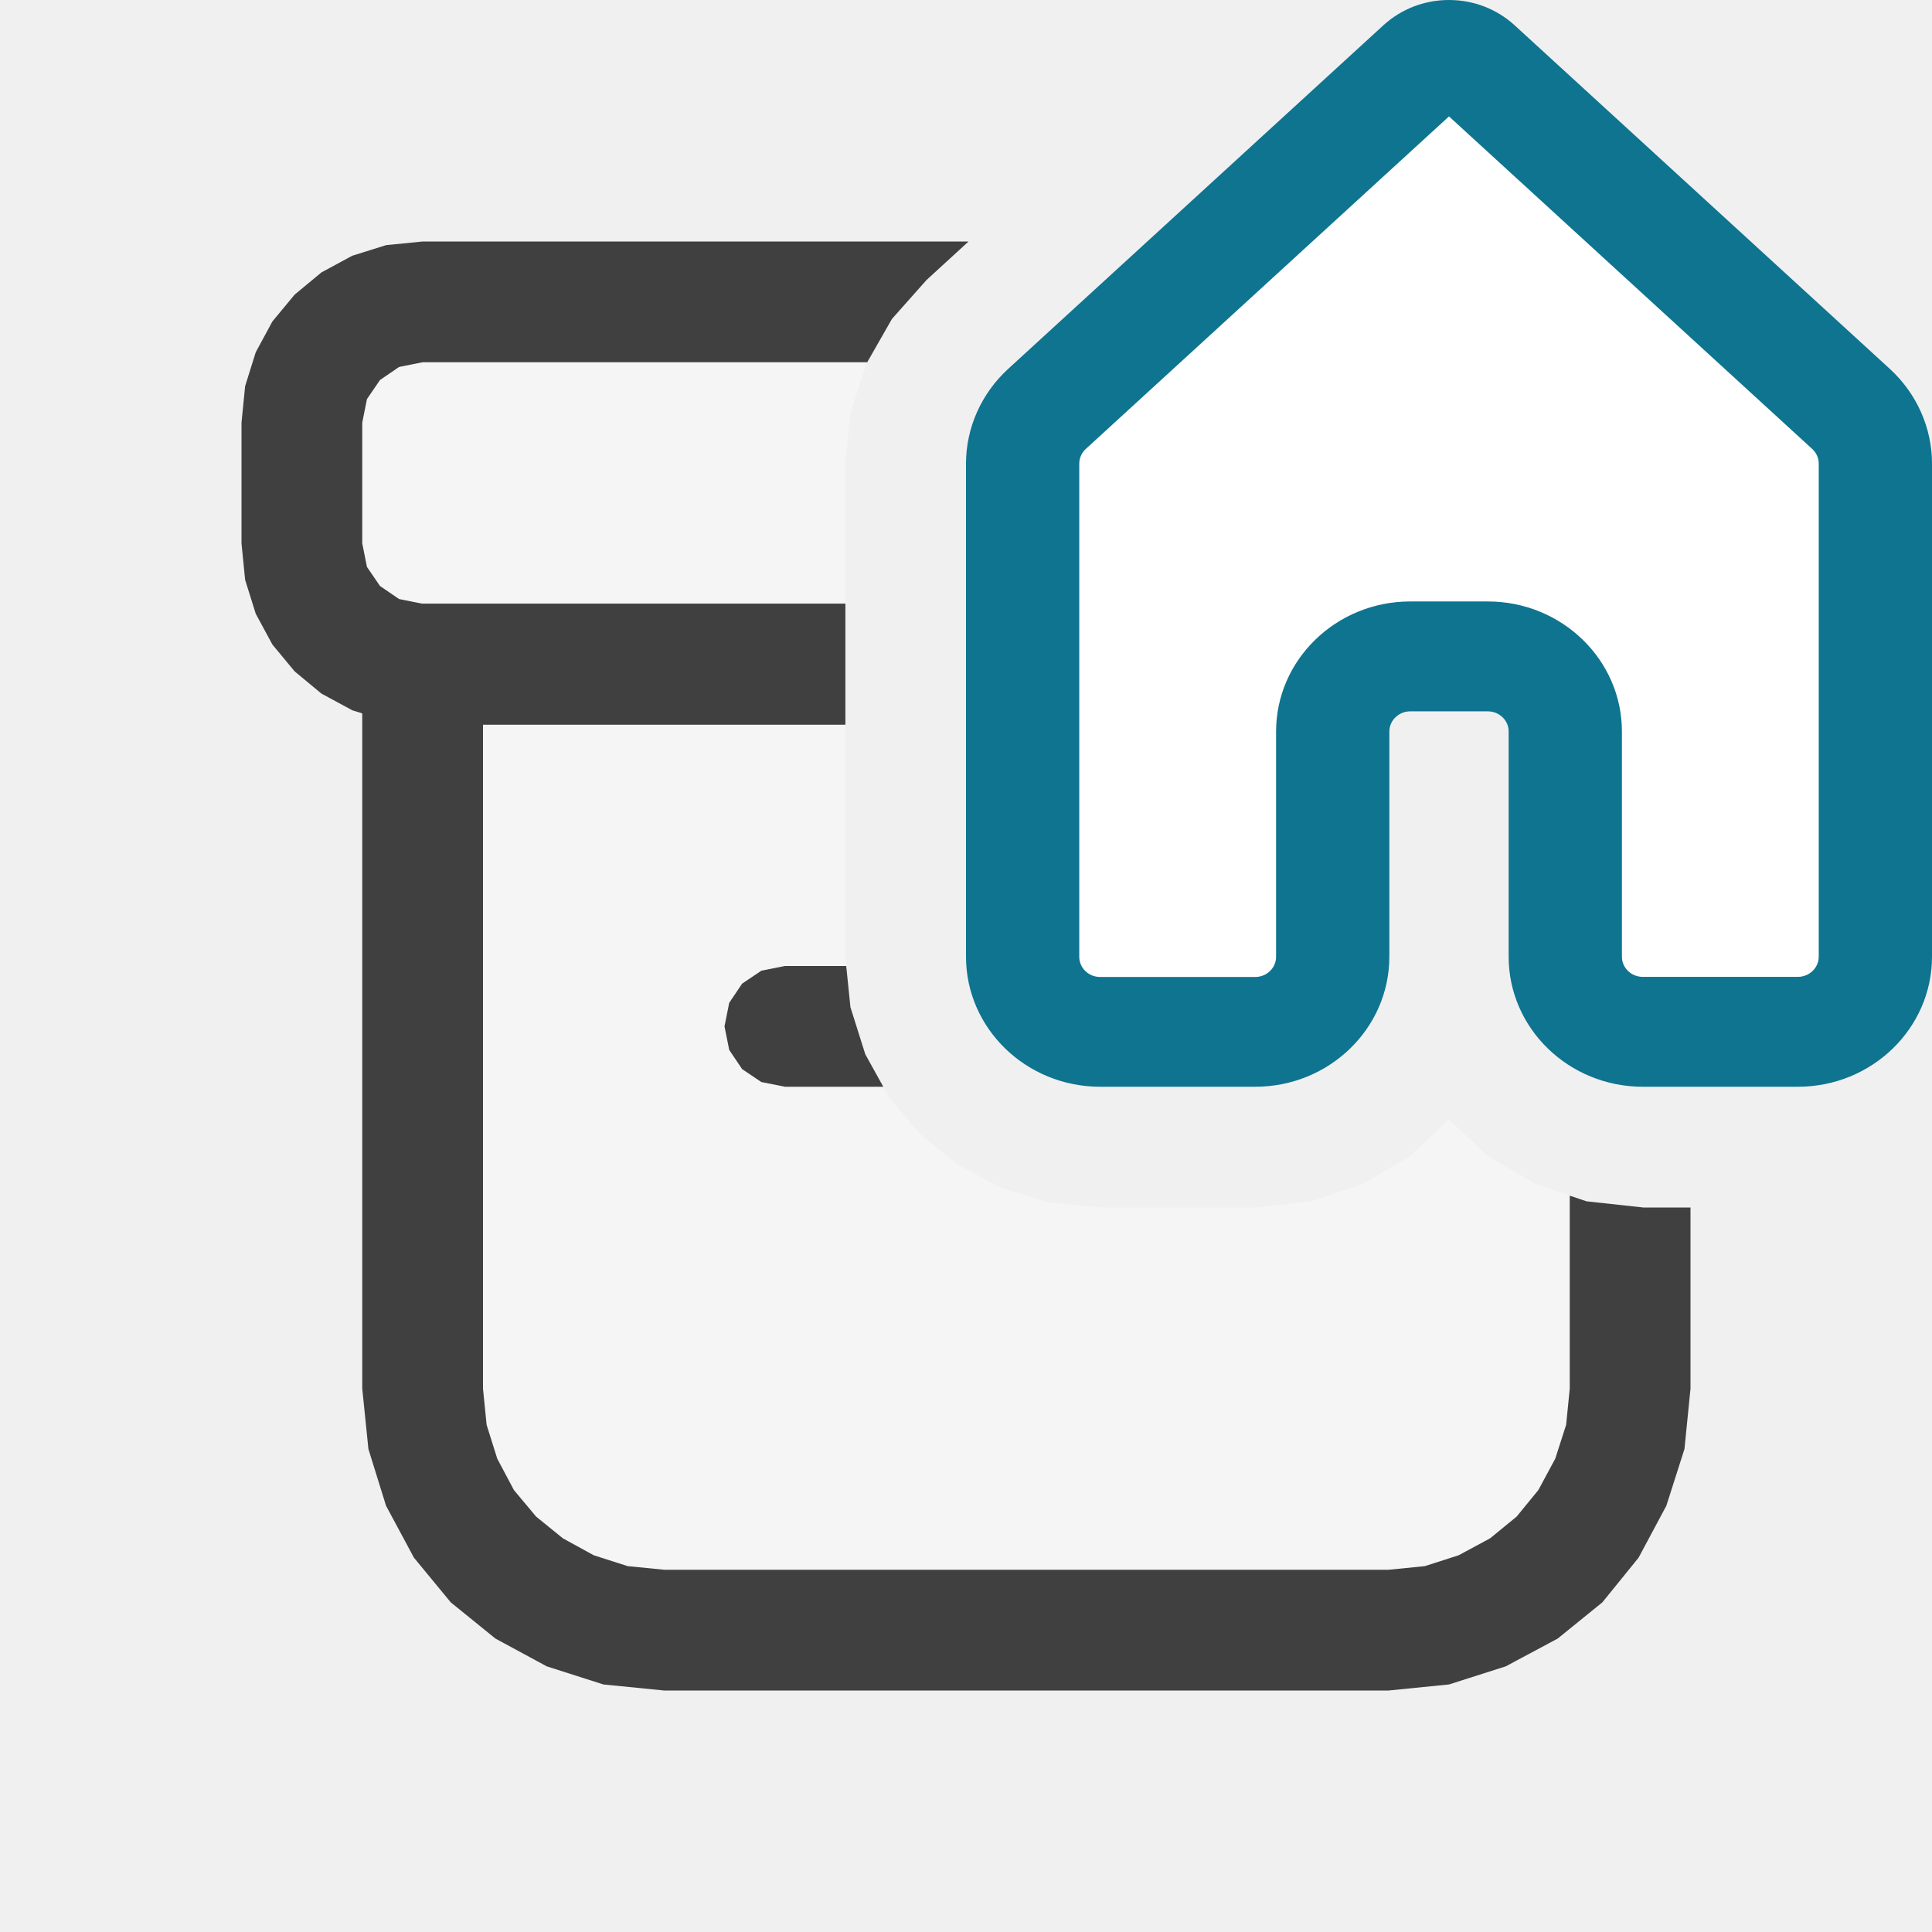
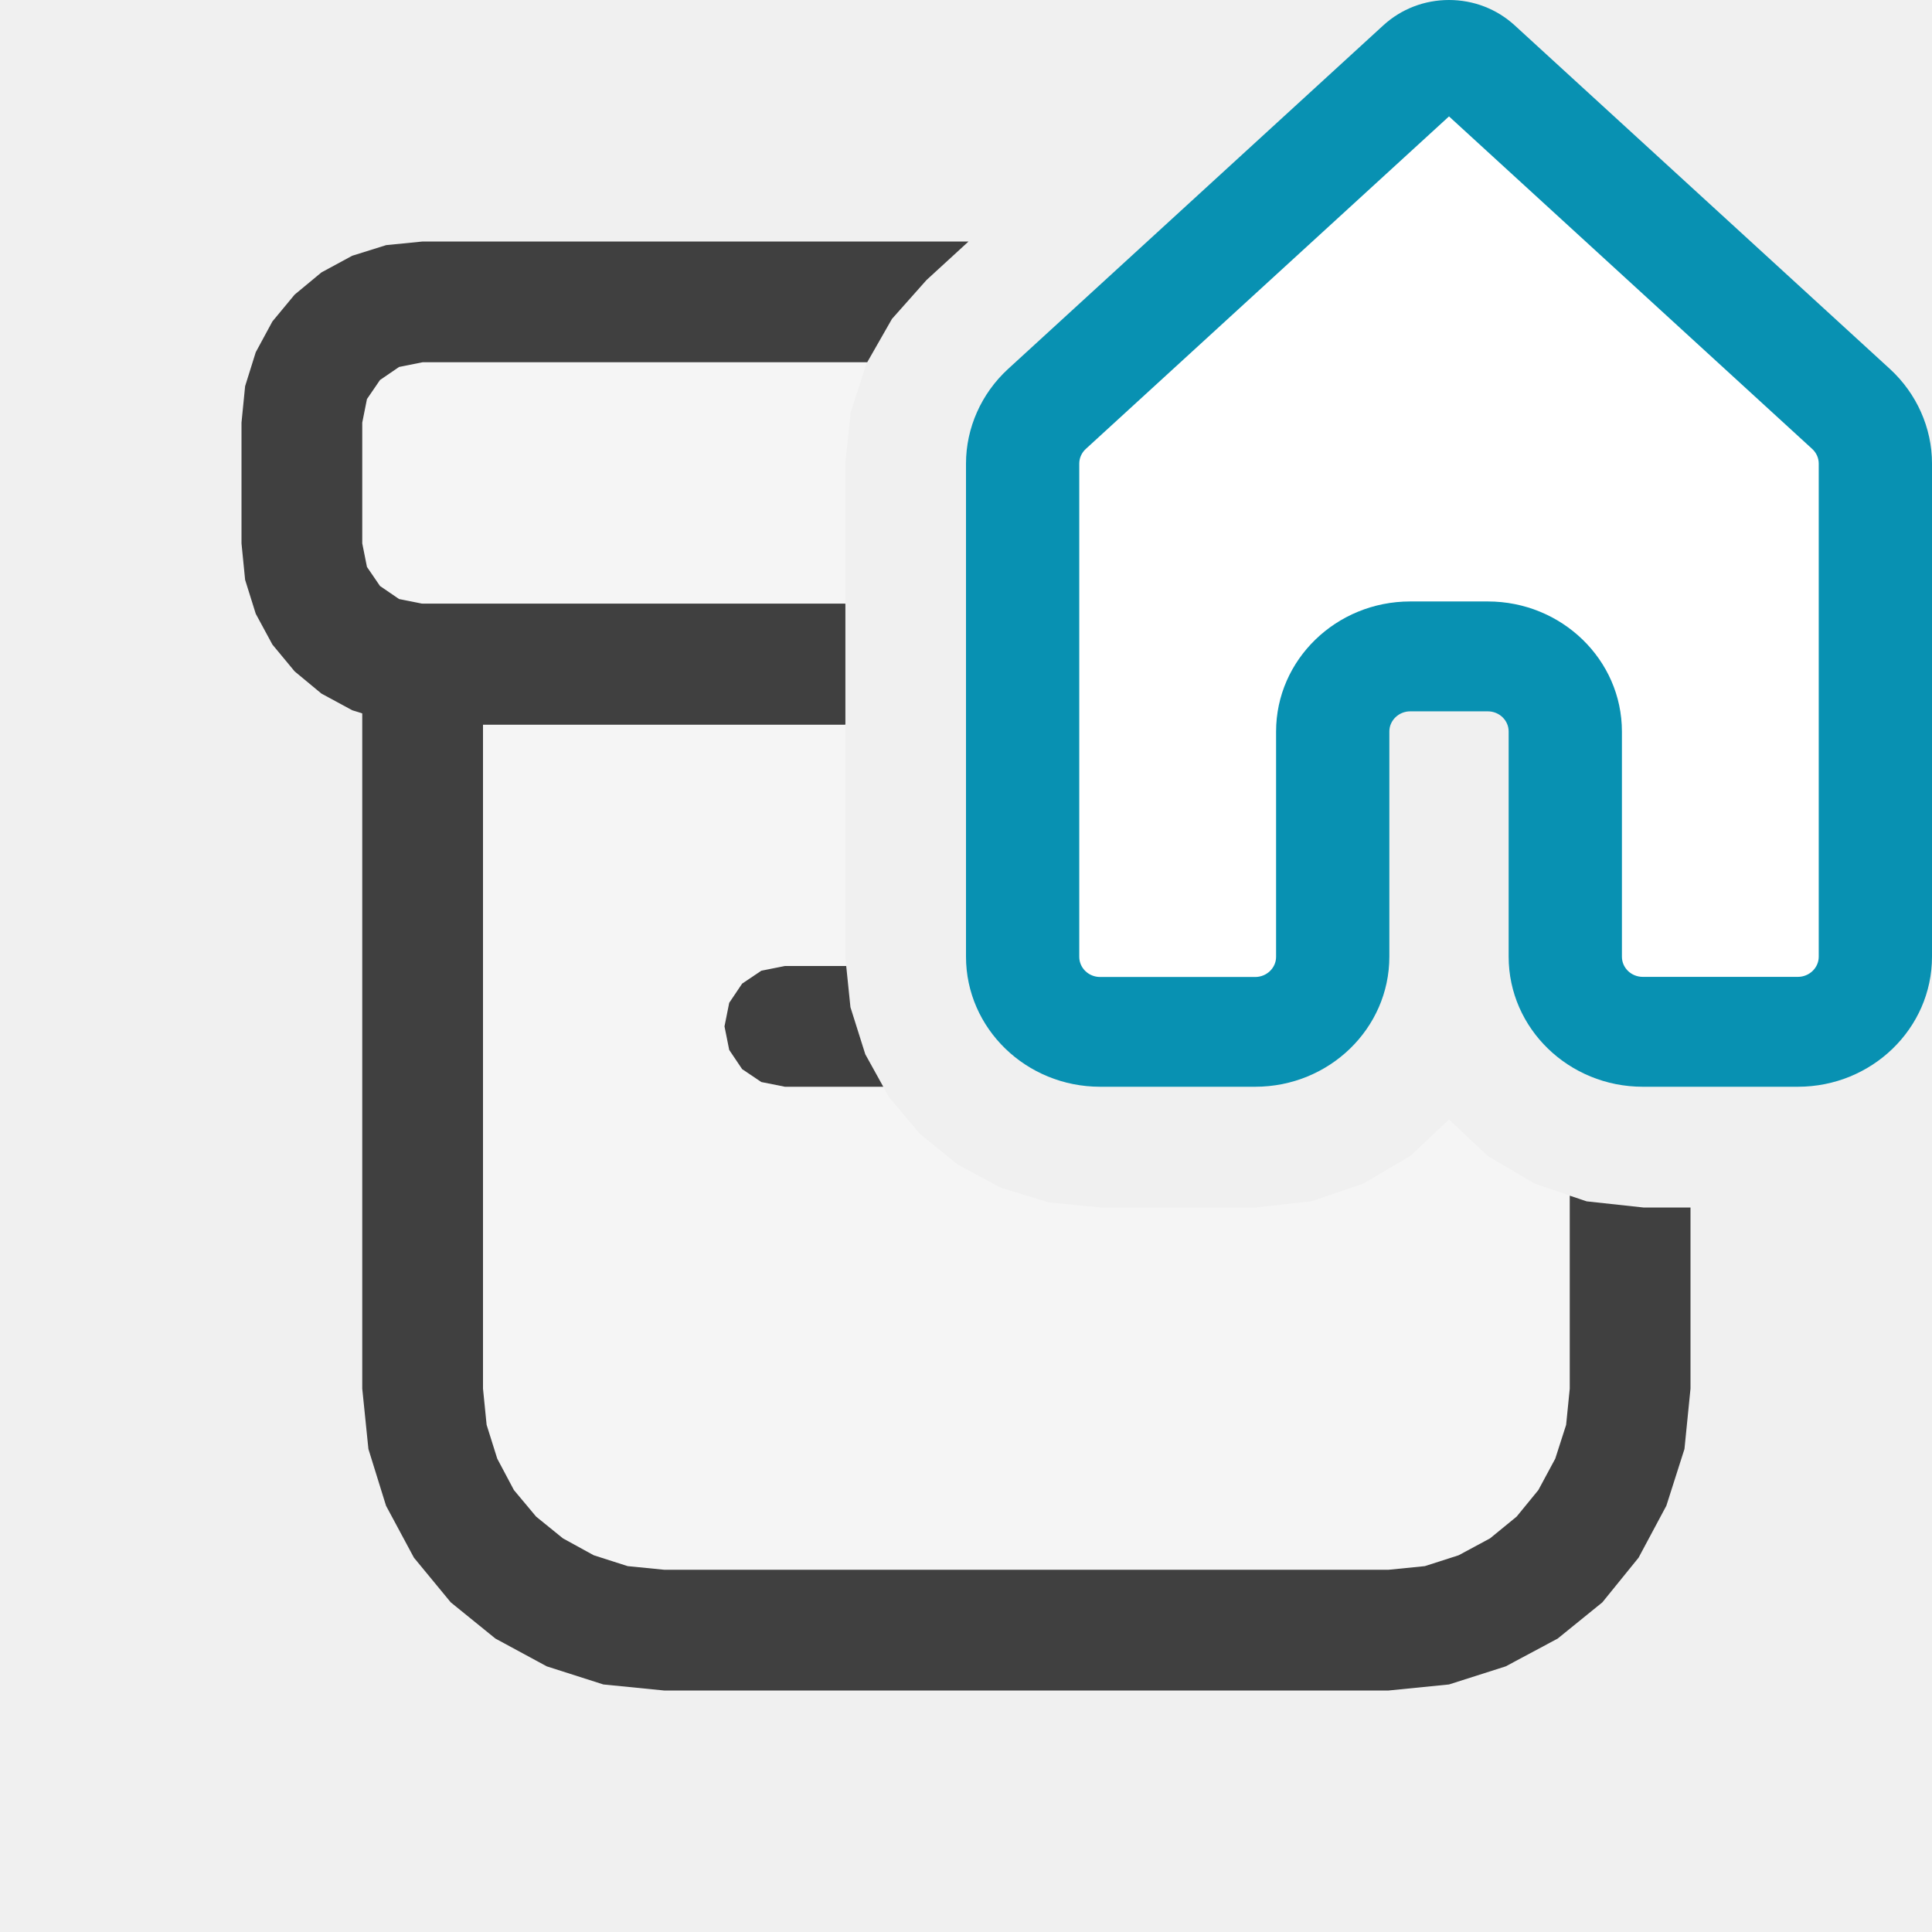
<svg xmlns="http://www.w3.org/2000/svg" version="1.1" id="Layer_1" x="0px" y="0px" width="16px" height="16px" viewBox="0 0 16 16" enable-background="new 0 0 16 16" xml:space="preserve">
  <g id="main">
    <g id="icon">
      <path d="M3.111,2.579L2.793,2.793L2.579,3.111L2.5,3.5L2.5,4.5L2.579,4.889L2.793,5.207L3.111,5.421L3.5,5.5L3.5,11.5L3.541,11.9L3.657,12.28L3.842,12.62L4.086,12.91L4.382,13.16L4.721,13.34L5.097,13.46L5.5,13.5L11.5,13.5L11.9,13.46L12.28,13.34L12.62,13.16L12.91,12.91L13.16,12.62L13.34,12.28L13.46,11.9L13.5,11.5L13.5,9.988L13.14,9.949L12.71,9.803L12.32,9.573L12,9.271L11.68,9.573L11.29,9.803L10.86,9.949L10.4,10L9.111,10L8.686,9.958L8.29,9.837L7.932,9.645L7.619,9.391L7.361,9.084L7.166,8.731L7.043,8.341L7,7.923L7,3.839L7.045,3.414L7.176,3.01L7.387,2.641L7.512,2.5L3.5,2.5zz" fill="#F5F5F5" />
      <path d="M3.198,2.03L2.917,2.118L2.662,2.256L2.44,2.44L2.256,2.662L2.118,2.917L2.03,3.198L2,3.5L2,4.5L2.03,4.802L2.118,5.083L2.256,5.338L2.44,5.56L2.662,5.744L2.917,5.882L3.198,5.97L3.5,6L7,6L7,5L3.5,5L3.305,4.961L3.147,4.853L3.039,4.695L3,4.5L3,3.5L3.039,3.305L3.147,3.147L3.305,3.039L3.5,3L7.182,3L7.387,2.641L7.673,2.319L8.021,2L3.5,2zz" fill="#404040" />
      <path d="M3,11.5L3.051,12L3.197,12.47L3.428,12.9L3.733,13.27L4.103,13.57L4.528,13.8L4.997,13.95L5.5,14L11.5,14L12,13.95L12.47,13.8L12.9,13.57L13.27,13.27L13.57,12.9L13.8,12.47L13.95,12L14,11.5L14,10L13.61,10L13.14,9.949L13,9.902L13,11.5L12.97,11.8L12.88,12.08L12.74,12.34L12.56,12.56L12.34,12.74L12.08,12.88L11.8,12.97L11.5,13L5.5,13L5.198,12.97L4.917,12.88L4.662,12.74L4.44,12.56L4.256,12.34L4.118,12.08L4.03,11.8L4,11.5L4,6L7,6L7,5L3,5zz" fill="#404040" />
      <path d="M6.305,8.039L6.146,8.146L6.039,8.305L6,8.5L6.039,8.695L6.146,8.854L6.305,8.961L6.5,9L7.315,9L7.166,8.731L7.043,8.341L7.008,8L6.5,8zz" fill="#404040" />
    </g>
    <g id="overlay">
      <path d="M13.605,8.544c-0.354,0,-0.642,-0.278,-0.642,-0.621V6.058c0,-0.344,-0.288,-0.623,-0.642,-0.623h-0.642c-0.354,0,-0.642,0.28,-0.642,0.623v1.865c0,0.342,-0.288,0.621,-0.642,0.621h-1.284c-0.354,0,-0.642,-0.278,-0.642,-0.621V3.839c0,-0.17,0.073,-0.334,0.201,-0.451L11.779,0.541c0.06,-0.055,0.138,-0.085,0.221,-0.085s0.161,0.03,0.221,0.085l3.109,2.847c0.127,0.117,0.201,0.281,0.201,0.451v4.084c0,0.342,-0.288,0.621,-0.642,0.621H13.605z" id="b" fill="#FFFFFF" />
-       <path d="M13.605,9c-0.613,0,-1.111,-0.483,-1.111,-1.077V6.058c0,-0.092,-0.077,-0.167,-0.173,-0.167h-0.642c-0.095,0,-0.173,0.075,-0.173,0.167v1.865c0,0.594,-0.498,1.077,-1.111,1.077h-1.284C8.498,9,8,8.517,8,7.923V3.839c0,-0.295,0.127,-0.58,0.348,-0.783l3.109,-2.847C11.605,0.074,11.797,0,12,0s0.395,0.074,0.543,0.209l3.109,2.847c0.221,0.203,0.348,0.488,0.348,0.782v4.085C16,8.517,15.502,9,14.889,9H13.605zM12.321,4.981c0.613,0,1.111,0.483,1.111,1.077v1.865c0,0.092,0.077,0.167,0.173,0.167h1.284c0.095,0,0.173,-0.075,0.173,-0.167V3.839c0,-0.046,-0.02,-0.09,-0.054,-0.121L12,0.964L8.992,3.718c-0.034,0.031,-0.054,0.075,-0.054,0.121v4.085c0,0.092,0.077,0.167,0.173,0.167h1.284c0.095,0,0.173,-0.075,0.173,-0.167V6.058c0,-0.594,0.498,-1.077,1.111,-1.077H12.321z" fill="#0E7490" />
+       <path d="M13.605,9c-0.613,0,-1.111,-0.483,-1.111,-1.077V6.058c0,-0.092,-0.077,-0.167,-0.173,-0.167h-0.642c-0.095,0,-0.173,0.075,-0.173,0.167v1.865c0,0.594,-0.498,1.077,-1.111,1.077h-1.284C8.498,9,8,8.517,8,7.923V3.839c0,-0.295,0.127,-0.58,0.348,-0.783l3.109,-2.847C11.605,0.074,11.797,0,12,0s0.395,0.074,0.543,0.209l3.109,2.847c0.221,0.203,0.348,0.488,0.348,0.782v4.085C16,8.517,15.502,9,14.889,9H13.605zM12.321,4.981c0.613,0,1.111,0.483,1.111,1.077v1.865c0,0.092,0.077,0.167,0.173,0.167h1.284c0.095,0,0.173,-0.075,0.173,-0.167V3.839c0,-0.046,-0.02,-0.09,-0.054,-0.121L12,0.964L8.992,3.718c-0.034,0.031,-0.054,0.075,-0.054,0.121v4.085c0,0.092,0.077,0.167,0.173,0.167h1.284c0.095,0,0.173,-0.075,0.173,-0.167V6.058c0,-0.594,0.498,-1.077,1.111,-1.077H12.321z" fill="#0891b2" />
    </g>
  </g>
</svg>
